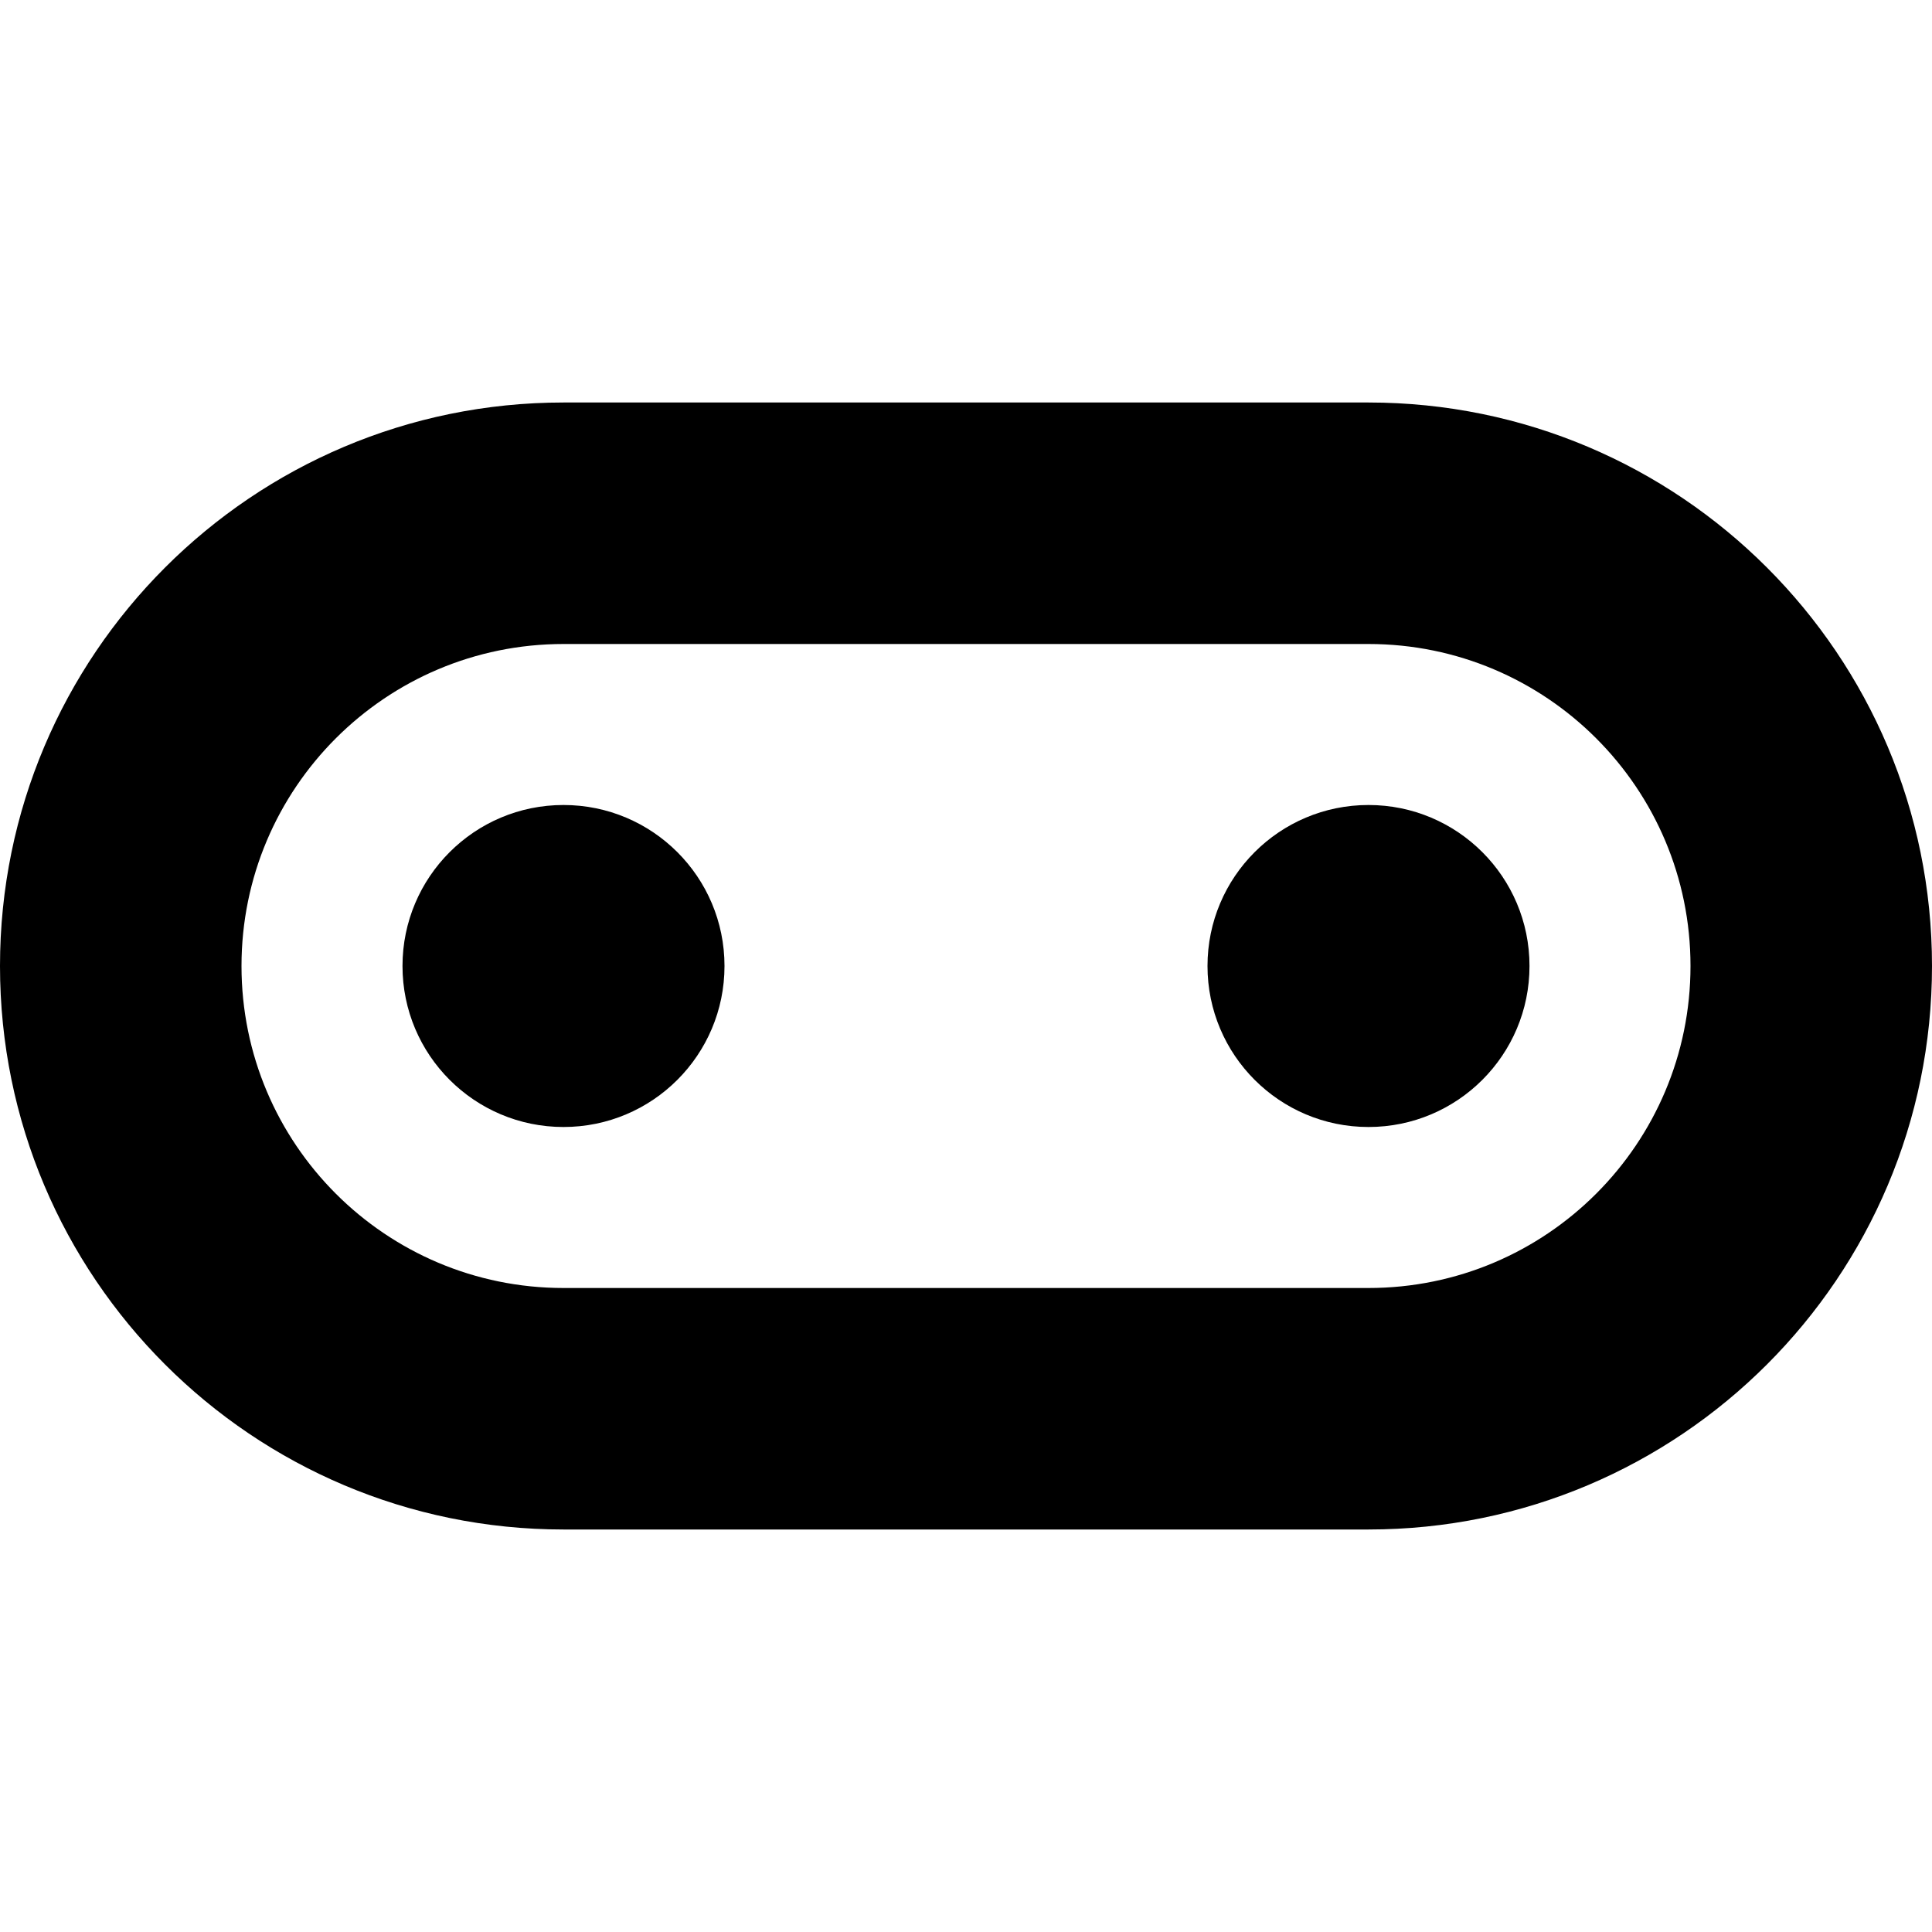
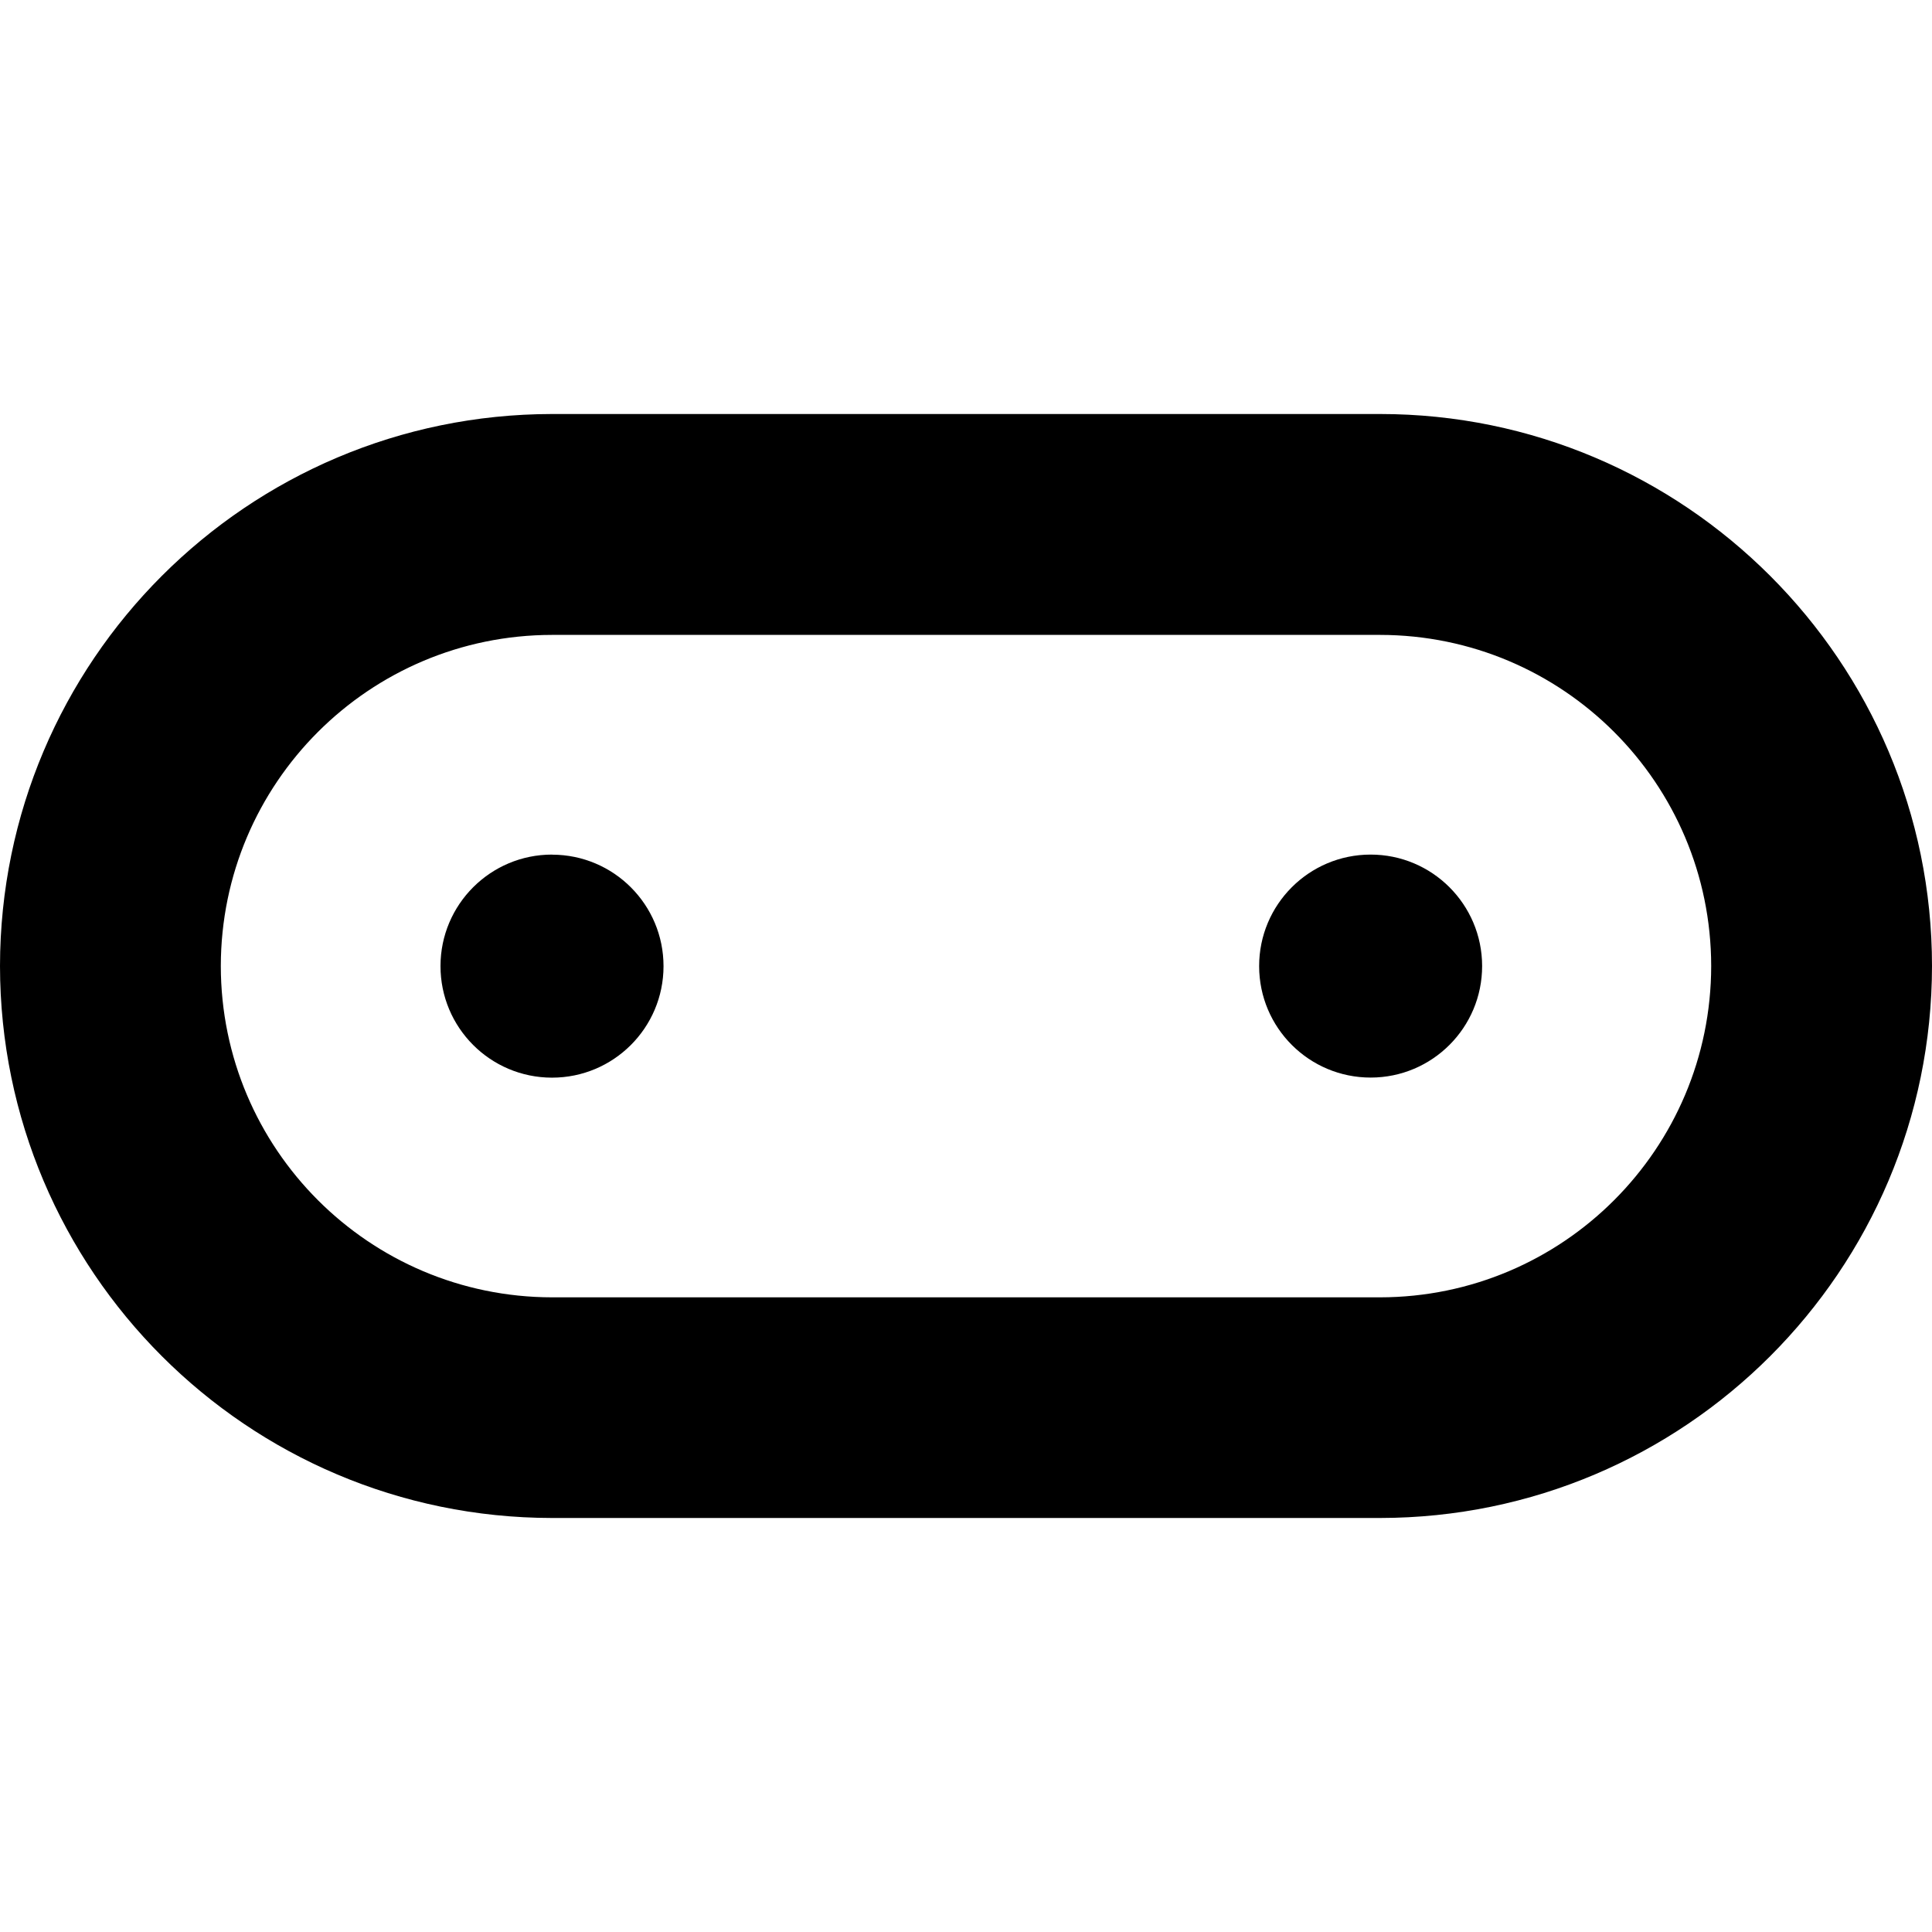
- <svg xmlns="http://www.w3.org/2000/svg" width="24" height="24" viewBox="0 0 24 24" fill="none">
-   <path d="M7 14C8.105 14 9 13.105 9 12C9 10.895 8.105 10 7 10C5.895 10 5 10.895 5 12C5 13.105 5.895 14 7 14Z" fill="currentColor" />
-   <path d="M19 12C19 13.105 18.105 14 17 14C15.895 14 15 13.105 15 12C15 10.895 15.895 10 17 10C18.105 10 19 10.895 19 12Z" fill="currentColor" />
-   <path fill-rule="evenodd" clip-rule="evenodd" d="M7 5C3.134 5 0 8.134 0 12C0 15.866 3.134 19 7 19H17C20.866 19 24 15.866 24 12C24 8.134 20.866 5 17 5H7ZM17 8H7C4.791 8 3 9.791 3 12C3 14.209 4.791 16 7 16H17C19.209 16 21 14.209 21 12C21 9.791 19.209 8 17 8Z" fill="currentColor" />
+ <svg xmlns="http://www.w3.org/2000/svg" role="img" viewBox="0 0 24 24">
+   <path d="M6.857 5.143A6.865 6.865 0 000 12a6.864 6.864 0 006.857 6.857h10.287A6.863 6.863 0 0024 12c0-3.781-3.075-6.857-6.856-6.857zm0 2.744h10.287A4.117 4.117 0 0121.257 12a4.119 4.119 0 01-4.113 4.116H6.857A4.12 4.12 0 012.743 12a4.118 4.118 0 014.114-4.113zm10.168 2.729a1.385 1.385 0 10.003 2.77 1.385 1.385 0 00-.003-2.77zm-10.166 0a1.385 1.385 0 10-.003 2.771 1.385 1.385 0 00.003-2.77Z" />
</svg>
